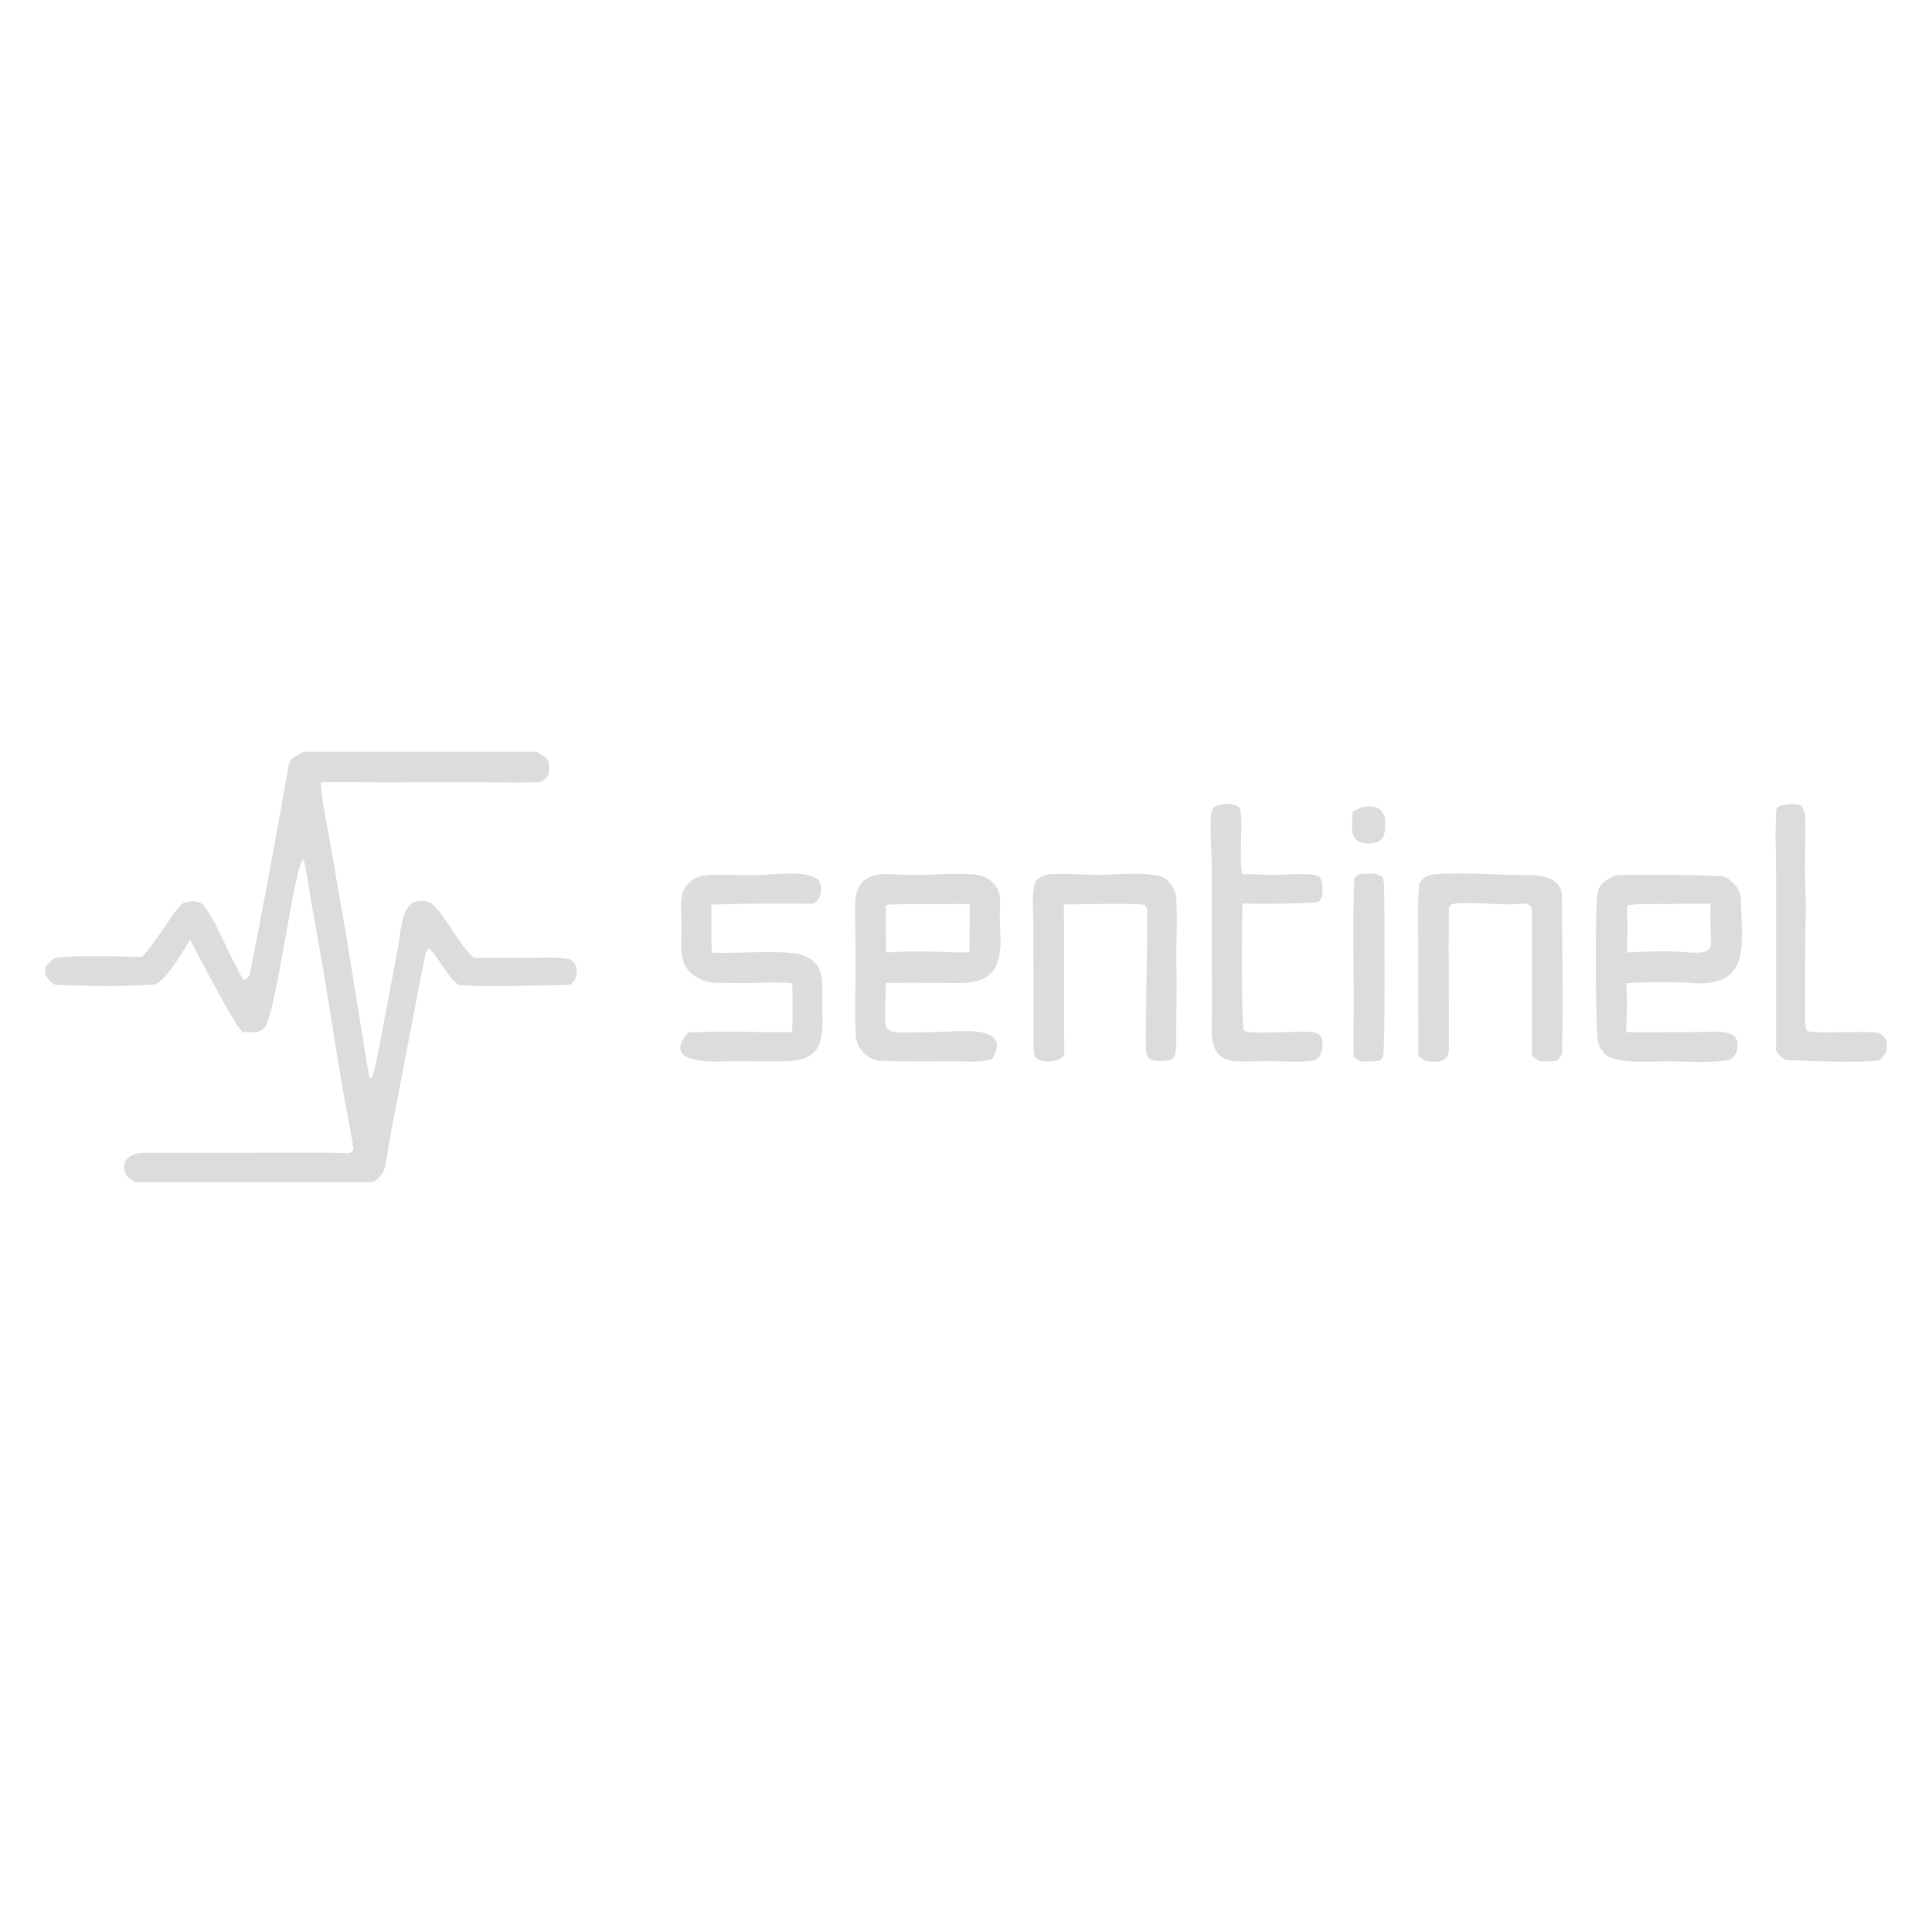
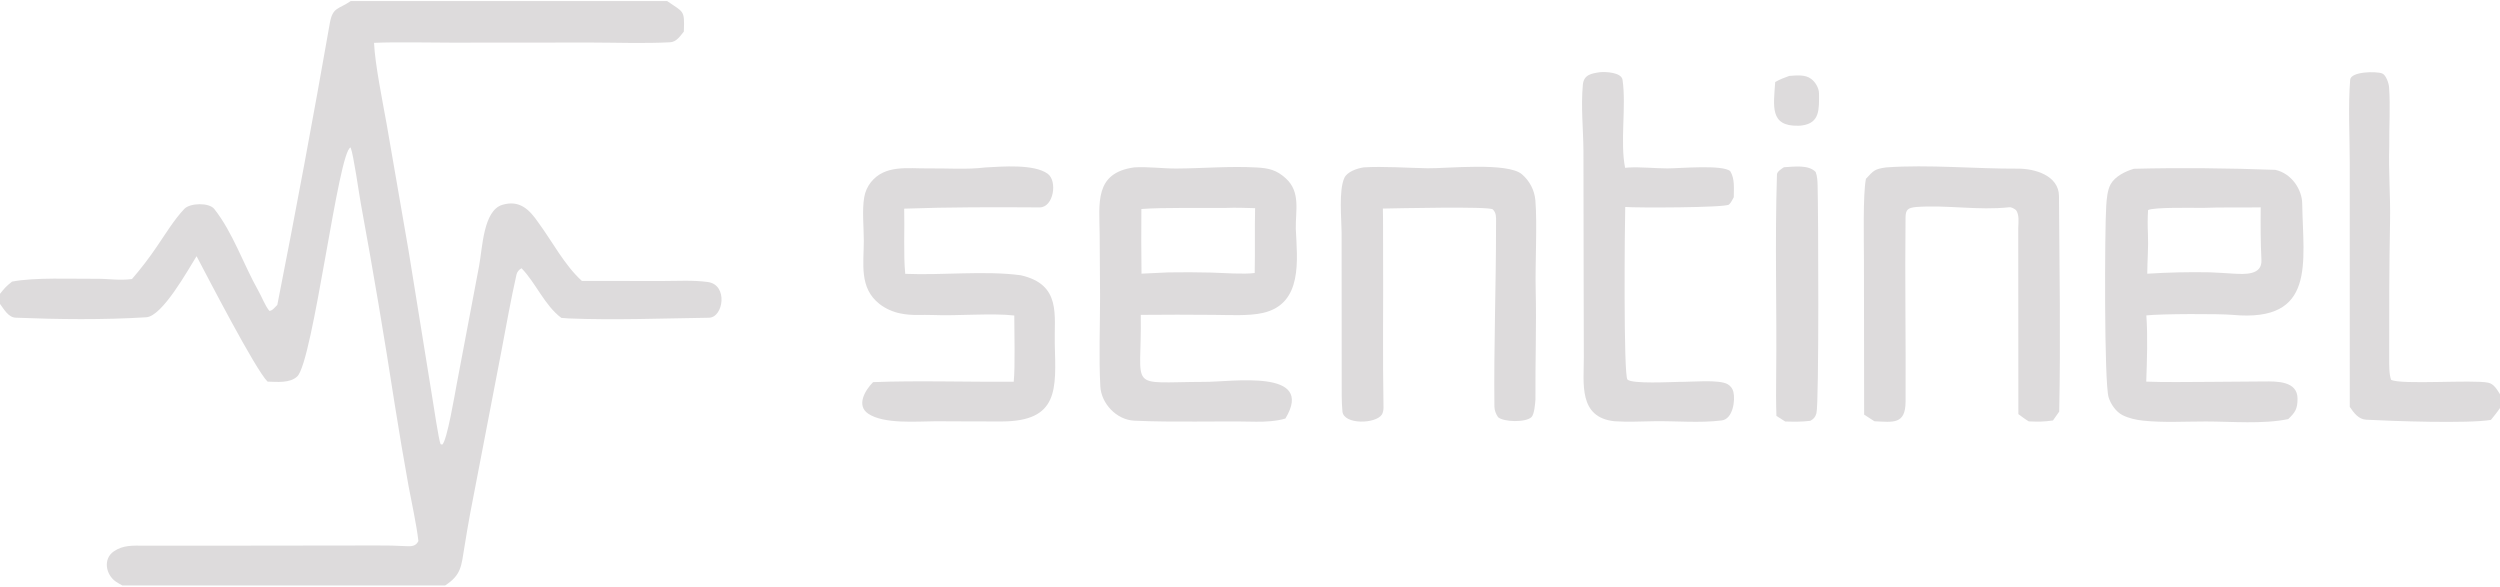
- <svg xmlns="http://www.w3.org/2000/svg" width="1024" height="1024" viewBox="0 0 1024 1024" style="display:block" preserveAspectRatio="xMidYMid meet">
+ <svg xmlns="http://www.w3.org/2000/svg" width="976" height="229" viewBox="24 398 976 229" style="display:block" preserveAspectRatio="xMidYMid meet">
  <svg x="24" y="398" width="976" height="229" style="display:block" preserveAspectRatio="none">
    <svg version="1.1" style="display: block;" width="976" height="229" viewBox="0.00 -0.89 2048.00 480.78" preserveAspectRatio="none">
      <g id="svg-group-fb986a8e-2520-47db-8f0e-393e6c33873e">
        <path transform="translate(0,0)" fill="rgba(221, 219, 220, 1)" d="M 929.147 136.302 C 940.099 135.575 952.629 137.315 963.845 137.244 C 985.691 137.104 1007.45 135.171 1029.3 136.372 C 1039.34 136.924 1045.62 138.324 1053.27 145.243 C 1065.69 156.481 1061.22 171.975 1061.52 186.643 C 1062.68 212.04 1067.44 248.074 1034.64 255.585 C 1022.87 258.281 1006.51 257.229 994.155 257.182 C 974.274 256.992 954.393 256.994 934.512 257.19 C 935.581 320.38 922.085 312.292 986.5 312.107 C 1008.62 312.287 1077.85 300.921 1053.01 342.137 C 1046.3 344.301 1035.99 344.901 1028.99 344.759 C 996.024 344.089 962.116 345.414 929.272 343.921 C 914.516 343.25 902.116 329.781 901.38 315.742 C 900.133 291.935 901.18 266.157 901.174 242.279 L 900.852 191.337 C 900.656 165.865 896.19 140.833 929.147 136.302 z M 935.122 223.413 L 956.927 222.382 C 968.727 222.179 980.529 222.225 992.327 222.521 C 1001.73 222.827 1019.3 224.077 1027.85 222.868 C 1028.22 205.102 1027.77 187.515 1028.18 169.721 C 1020.24 169.512 1012.27 169.214 1004.33 169.524 C 984.935 169.74 953.596 169.037 935.019 170.412 C 934.867 188.079 934.901 205.747 935.122 223.413 z" />
        <path transform="translate(0,0)" fill="rgba(221, 219, 220, 1)" d="M 1748.07 137.449 C 1786.11 136.466 1826.03 136.942 1863.9 138.324 C 1877.36 141.237 1885.82 154.553 1885.97 165.92 C 1886.68 214.315 1897.68 263.533 1829 257.194 C 1818.29 256.205 1770.28 256.284 1758.29 257.629 C 1759.53 274.978 1758.79 294.544 1758.21 311.9 C 1774.16 312.578 1793.32 312.096 1809.5 312.107 C 1824.62 312.072 1839.73 311.956 1854.84 311.759 C 1864.78 311.699 1882.25 311.18 1882.14 326.017 C 1882.08 334.216 1880.37 337.012 1874.51 342.61 C 1854.09 346.892 1828.05 344.584 1806.99 344.567 C 1790.12 344.553 1772.26 345.653 1755.51 343.869 C 1749.93 343.274 1743.73 341.914 1738.73 339.348 C 1733.41 336.617 1729.16 330.46 1727.4 324.849 C 1723.65 312.899 1724.14 187.278 1725.42 167.792 C 1725.78 162.32 1726.35 155.068 1728.99 150.215 C 1732.58 143.632 1741.2 139.464 1748.07 137.449 z M 1759.03 223.457 C 1776.08 222.364 1793.17 221.98 1810.25 222.306 C 1816.91 222.502 1823.3 223.063 1829.93 223.411 C 1838.67 223.87 1853.22 224.883 1852.57 212.179 C 1851.84 197.785 1851.84 183.488 1851.97 169.066 C 1836.77 169.373 1819.17 168.871 1804.49 169.509 C 1796.91 169.521 1764.4 168.816 1759.71 171.286 C 1759.28 177.802 1759.29 184.198 1759.59 190.714 C 1760.08 201.669 1759.09 212.48 1759.03 223.457 z" />
        <path transform="translate(0,0)" fill="rgba(221, 219, 220, 1)" d="M 807.079 136.368 L 807.491 136.345 C 820.836 135.637 847.012 133.369 858.259 141.517 C 866.449 147.449 863.144 169.185 851.609 169.109 C 814.692 168.865 777.707 168.815 740.706 170.132 C 741.176 186.564 740.017 207.761 741.578 223.565 C 772.356 224.841 806.413 220.791 836.172 224.714 C 869.743 232.319 863.463 257.556 864.077 281.103 C 865.035 317.878 867.619 344.446 820.542 344.554 C 804.038 344.592 783.954 344.449 766.5 344.385 C 751.07 344.472 724.134 346.875 711.245 338.187 C 701.286 331.473 708.565 319.047 715.23 312.327 C 751.29 310.889 793.618 312.307 830.448 311.971 C 831.703 299.674 830.884 271.038 830.903 257.709 C 812.978 255.588 783.379 258.161 764.418 257.305 C 754.902 256.875 747.691 258.081 737.56 256.003 C 731.373 254.781 725.551 252.15 720.546 248.313 C 703.68 235.141 707.623 215.332 707.634 196.457 C 707.64 185.532 706.105 171.306 707.987 160.714 C 708.743 156.266 710.601 152.077 713.39 148.53 C 725.01 133.849 744.026 137.359 760.396 137.14 C 775.799 136.933 791.775 138.248 807.079 136.368 z" />
        <path transform="translate(0,0)" fill="rgba(221, 219, 220, 1)" d="M 1545.05 136.33 C 1579.65 133.826 1618.36 137.532 1653.08 137.344 C 1666.73 137.27 1686.62 142.866 1686.72 159.884 C 1687.1 218.501 1688.12 277.842 1686.91 336.463 L 1681.78 343.744 C 1673.84 344.847 1670.02 344.788 1661.98 344.497 C 1659.16 342.841 1656.12 340.502 1653.45 338.538 L 1653.35 186.25 C 1653.48 181.231 1654.36 175.201 1651.52 171.297 C 1650.15 170.219 1647.79 168.783 1646.03 168.976 C 1620.53 171.784 1595.1 166.922 1569.61 168.777 C 1563.14 169.501 1561.1 170.717 1561.02 177.381 C 1560.44 227.687 1561.33 278.033 1561.05 328.352 C 1560.94 347.224 1550.91 345.064 1535.53 344.395 L 1527.1 338.95 L 1526.94 212.443 C 1526.94 196.81 1526.01 158.57 1528.58 145.668 C 1534.96 138.826 1535.62 137.669 1545.05 136.33 z" />
        <path transform="translate(0,0)" fill="rgba(221, 219, 220, 1)" d="M 1117.17 136.291 C 1133.22 135.29 1153.2 136.76 1169.41 137.025 C 1185.31 137.285 1235.05 131.857 1246.8 141.981 C 1253.12 147.393 1257.06 155.063 1257.79 163.347 C 1259.39 182.909 1257.54 215.845 1258.04 236.738 C 1258.73 265.914 1257.63 297.289 1257.84 326.554 C 1257.57 330.065 1256.93 338.737 1254.57 341.004 C 1249.89 345.507 1231.78 345.093 1227.21 341.034 C 1225.48 338.511 1224.26 335.467 1224.22 332.374 C 1223.67 283.137 1225.57 234.002 1225.55 184.75 C 1225.57 183.455 1225.58 182.16 1225.58 180.865 C 1225.58 177.05 1225.83 173.606 1222.88 170.737 C 1220.17 168.109 1143.47 169.876 1132.85 170.06 C 1133.12 181.64 1132.94 193.23 1133.02 204.811 C 1133.29 247.642 1132.59 290.506 1133.37 333.326 C 1133.4 334.979 1132.91 337.491 1132.07 338.836 C 1127.11 346.676 1100.84 347.321 1099.73 336.412 C 1098.95 328.87 1099.13 318.16 1099.12 310.563 L 1099.09 262.909 L 1099.04 189.684 C 1099 178.997 1096.58 155.266 1101.28 144.96 C 1103.59 139.888 1111.56 137.145 1117.17 136.291 z" />
        <path transform="translate(0,0)" fill="rgba(221, 219, 220, 1)" d="M 1310.65 58.293 C 1315.11 57.836 1328.29 58.299 1329.2 64.607 C 1332.35 86.499 1327.03 115.499 1331.29 136.66 C 1332.26 136.555 1333.23 136.474 1334.21 136.415 C 1343.43 135.855 1356.36 137.122 1365.93 137.136 C 1376.19 137.152 1411.13 133.874 1417.4 139.41 C 1421.23 145.596 1420.33 153.406 1420.31 160.734 C 1419.25 162.627 1418.03 165.398 1416.36 166.783 C 1413.21 169.396 1339.76 169.537 1331.39 168.742 C 1330.97 182.372 1329.88 306.972 1333.22 310.219 C 1337.05 313.949 1369.03 312.173 1375.5 312.11 C 1385.33 312.269 1408.4 309.899 1415.4 314.08 C 1417.72 315.443 1419.37 317.693 1419.99 320.309 C 1421.67 327.183 1419.64 342.581 1410.4 343.719 C 1392.05 345.977 1373.22 344.059 1354.7 344.369 C 1344.16 344.545 1333.21 345.089 1322.7 344.387 C 1292.83 341.329 1297.54 313.071 1297.47 292.284 L 1297.33 230.636 L 1297.16 122.728 C 1297.02 104.553 1294.99 86.605 1296.69 68.46 C 1297.46 60.219 1303.95 59.285 1310.65 58.293 z" />
        <path transform="translate(0,0)" fill="rgba(221, 219, 220, 1)" d="M 1461.42 136.178 C 1469.39 135.793 1481.45 133.85 1487.39 140.063 C 1488.76 143.571 1488.88 147.555 1488.99 151.286 C 1489.55 169.705 1490.27 330.045 1488.01 337.843 C 1487.09 341.007 1485.81 342.464 1483.03 344.013 C 1475.48 344.943 1470.11 344.759 1462.47 344.597 L 1455.25 340.023 C 1454.87 329.105 1454.92 317.899 1455.04 306.902 C 1455.66 252.027 1453.9 196.873 1455.69 142.096 C 1455.77 139.69 1459.55 137.388 1461.42 136.178 z" />
        <path transform="translate(0,0)" fill="rgba(221, 219, 220, 1)" d="M 1465.72 61.346 C 1471.58 60.902 1478.98 60.067 1483.66 63.766 C 1487.06 66.182 1490.09 71.256 1490.13 75.648 C 1490.24 88.835 1490.81 99.932 1476.24 101.928 C 1475.01 102.149 1474.27 102.134 1473.05 102.162 C 1449.64 102.696 1452.91 86.025 1454.25 66.347 C 1458.31 64.002 1461.39 62.943 1465.72 61.346 z" />
        <path transform="translate(0,0)" fill="rgba(221, 219, 220, 1)" d="M 287.278 0 L 546.537 0 C 559.985 9.38 560.94 6.994 560.202 24.979 C 557.11 28.856 554.058 33.491 548.942 33.758 C 527.646 34.872 505.088 34.001 483.751 33.978 L 369.722 34.066 C 350.055 34.067 325.539 33.409 306.405 34.224 C 307.218 52.016 313.473 82.466 316.724 100.679 L 334.809 205.229 L 354.164 325.14 C 355.209 331.411 359.347 359.458 360.895 363.107 L 362.239 363.574 C 366.221 360.671 372.791 320.931 374.133 314.003 L 392.512 216.887 C 395.27 202.043 395.952 171.616 411.546 166.992 C 425.647 162.811 433.667 170.809 441.052 181.578 C 452.406 196.998 462.575 216.653 476.69 229.369 L 542.824 229.422 C 555.161 229.403 567.636 228.612 579.858 230.259 C 596.592 232.514 592.692 259.374 580.735 259.54 C 543.383 260.058 503.049 261.638 465.811 260.111 C 463.823 260.018 461.837 259.867 459.857 259.66 C 446.233 249.58 438.847 230.852 427.249 218.988 C 425.277 219.946 423.589 222.05 423.14 224.029 C 418.56 244.215 414.65 266.369 410.801 286.62 L 385.142 420.047 C 383.379 429.133 381.969 438.54 380.423 447.674 C 377.878 462.71 378.191 470.205 364.62 479 L 100.243 479 C 98.419 477.99 96.464 476.908 94.805 475.759 C 86.673 470.126 84.237 457.239 93.196 451.055 C 100.917 445.725 108.936 446.338 117.67 446.338 C 133.782 446.337 149.796 446.37 165.857 446.381 L 308.442 446.198 C 316.778 446.148 324.79 446.301 333.112 446.768 C 337.52 447.015 340.77 446.623 342.759 442.551 C 341.218 429.039 337.202 411.063 334.662 397.325 C 330.661 375.142 326.9 352.917 323.378 330.652 C 314.893 275.603 305.625 220.677 295.577 165.89 C 294.03 157.429 289.745 126.587 287.247 120.001 C 277.294 121.734 256.548 295.415 243.465 307.685 C 237.433 313.341 226.75 312.091 219.187 311.897 C 209.229 302.084 169.877 225.811 161.031 209.101 C 153.928 220.451 133.013 258.338 119.819 259.157 C 84.791 261.334 48.041 260.912 12.905 259.505 C 6.814 259.261 3.4 252.742 0 248.203 L 0 239.943 C 3.844 235.098 4.977 233.855 9.857 229.933 C 28.426 226.307 59.399 227.798 79.11 227.622 C 89.145 227.532 97.493 229.18 108.104 227.831 C 115.4 219.398 122.189 210.54 128.435 201.302 C 135.445 191.098 142.622 179.131 151.071 170.241 C 155.814 165.43 171.262 164.992 175.529 170.39 C 190.824 189.738 199.392 215.763 211.578 237.33 C 214.776 242.991 216.857 249.167 220.659 253.931 C 223.128 253.84 225.02 251.139 227.182 249.026 C 242.359 172.112 256.713 95.039 270.241 17.818 C 272.631 4.809 277.165 6.957 287.278 0 z" />
        <path transform="translate(0,0)" fill="rgba(221, 219, 220, 1)" d="M 1924.93 332.603 L 1924.91 132.084 C 1924.89 109.729 1923.54 86.496 1925.26 64.472 C 1925.79 57.698 1946.4 57.408 1951.41 59.28 C 1954.7 60.509 1956.91 67.536 1957.12 70.485 C 1958.29 86.548 1957.09 102.822 1957.29 118.943 C 1956.58 139.21 1958.32 159.793 1957.94 180.005 C 1957.23 217.717 1957.15 255.403 1957.23 293.124 C 1957.24 298.008 1957.07 305.917 1958.81 310.411 C 1966.72 314.695 2025.94 310.105 2038.31 312.778 C 2043.09 313.81 2045.43 318.245 2048 322.254 L 2048 333.528 C 2045.69 336.975 2043.15 340.056 2040.55 343.28 C 2022.07 346.416 1959.66 344.284 1938.41 343.113 C 1932.07 342.763 1928.32 337.579 1924.93 332.603 z" />
      </g>
    </svg>
  </svg>
</svg>
